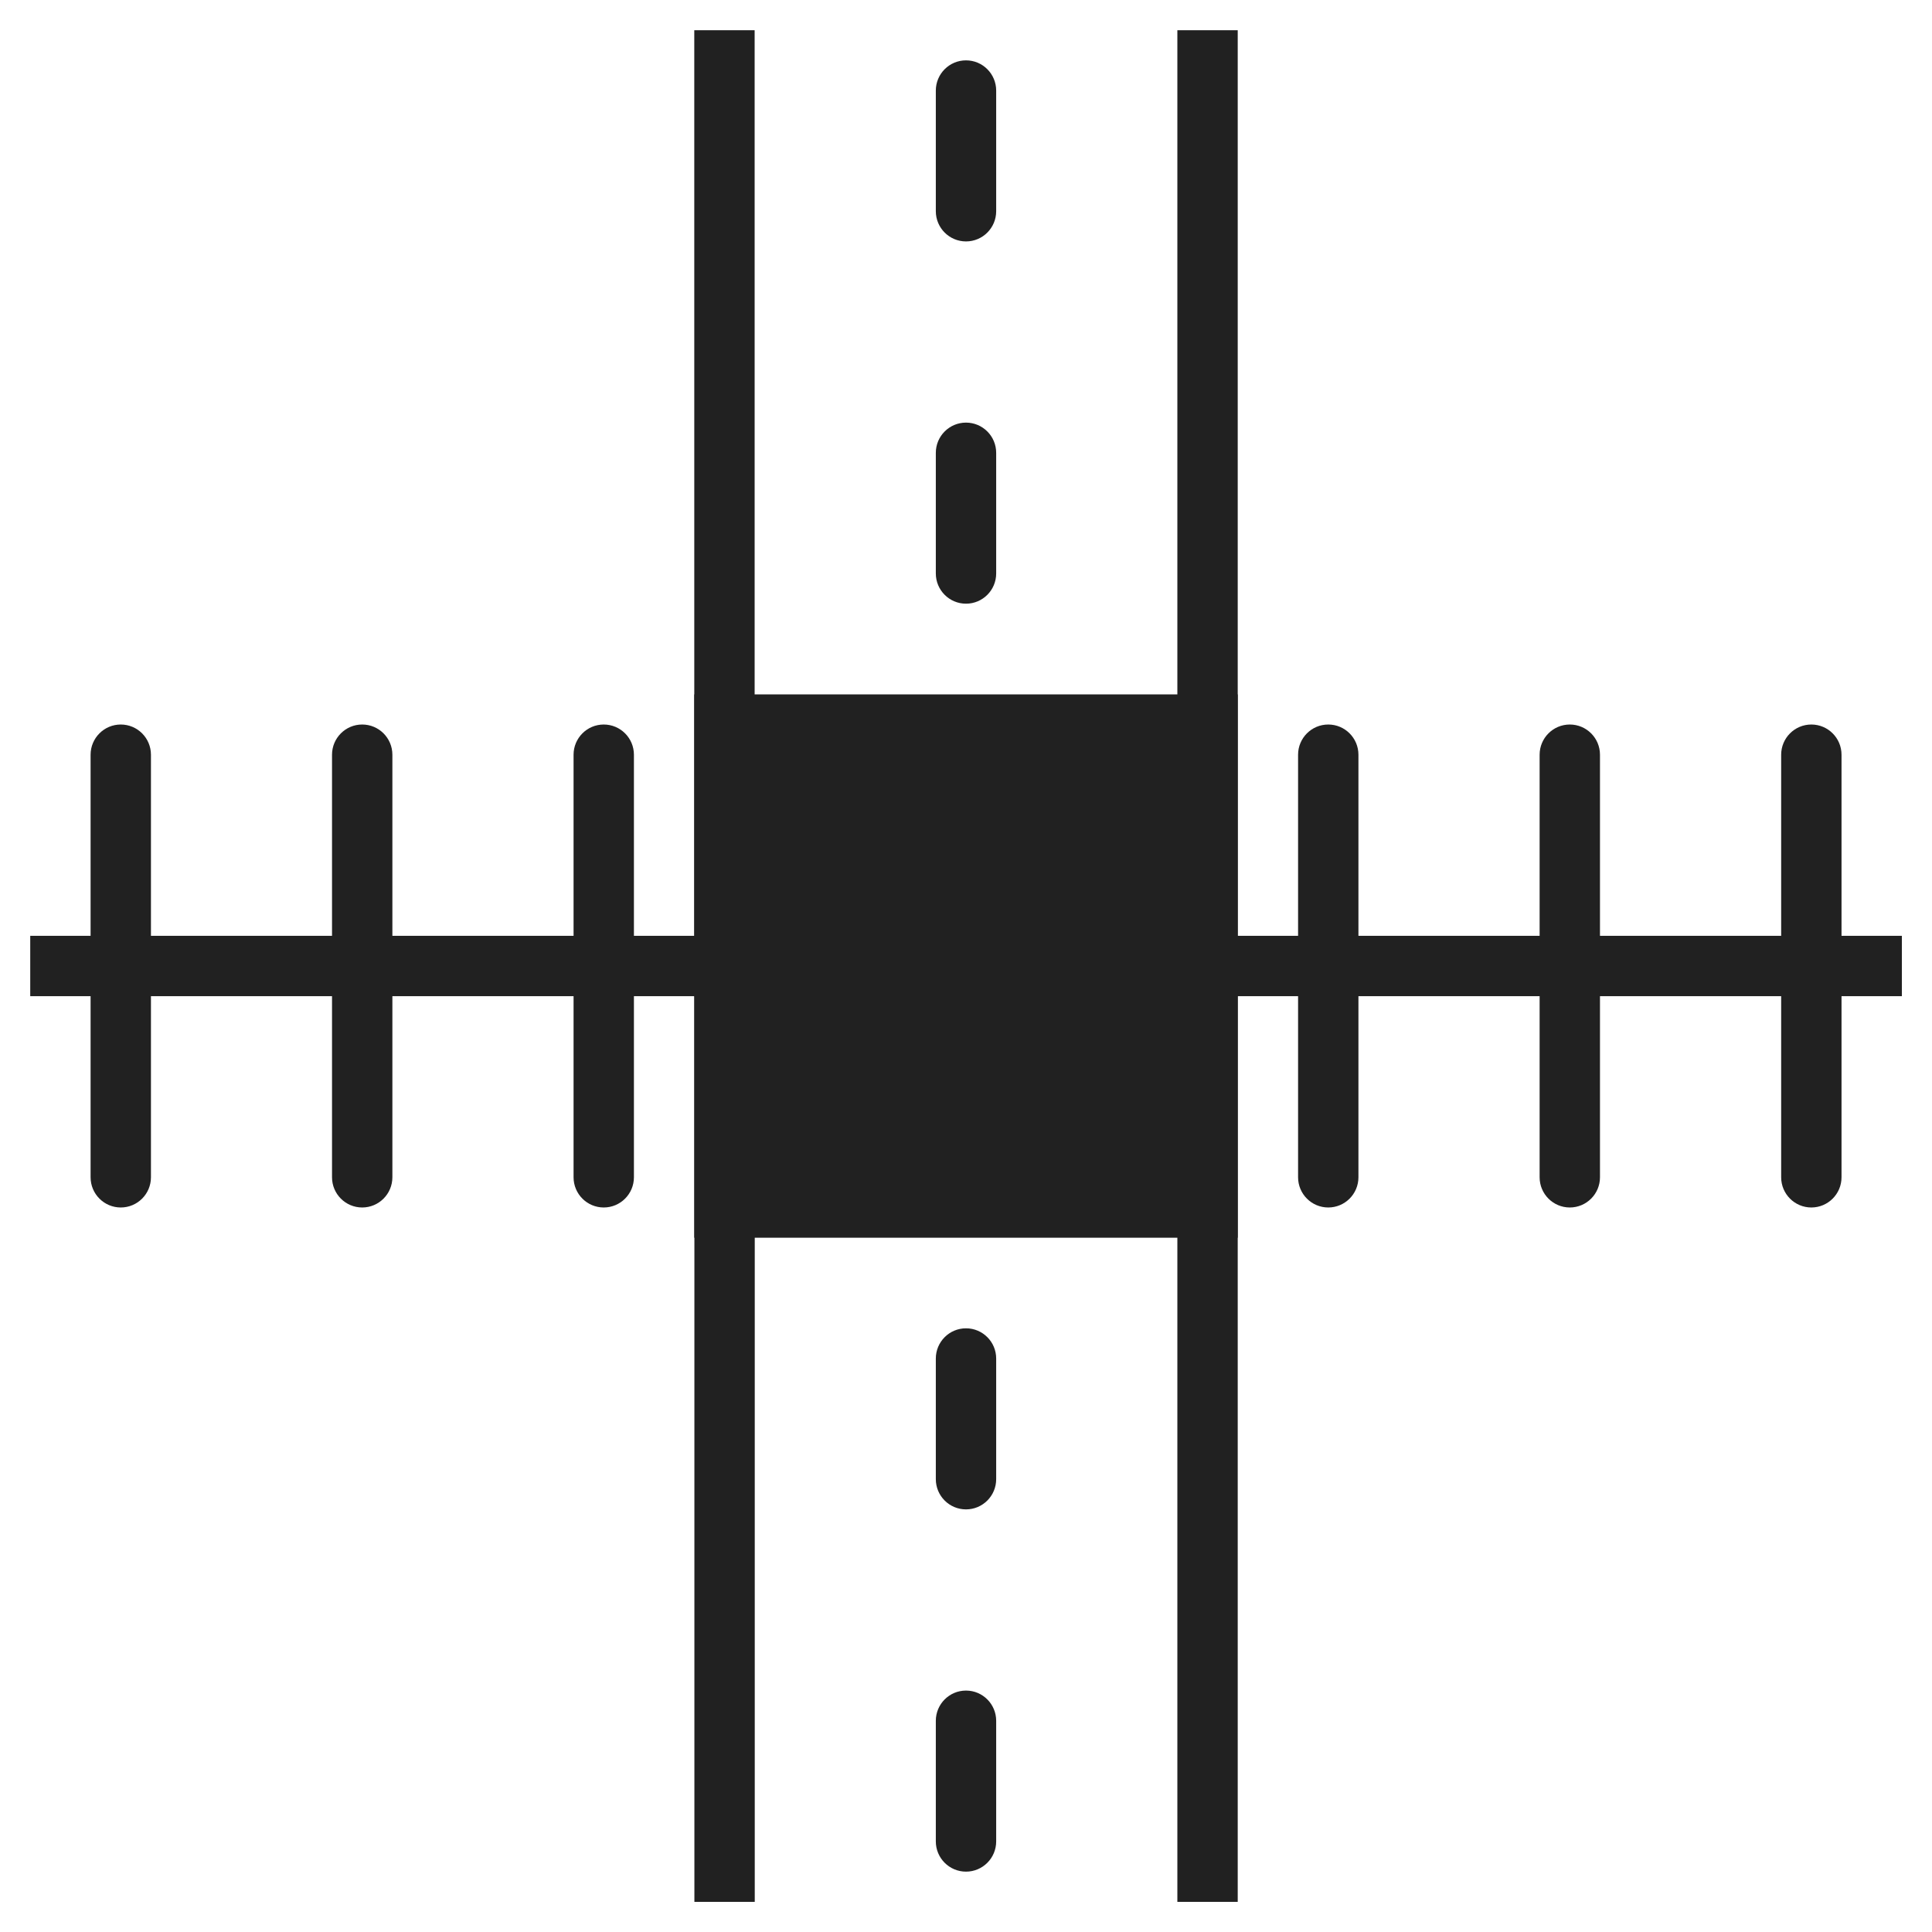
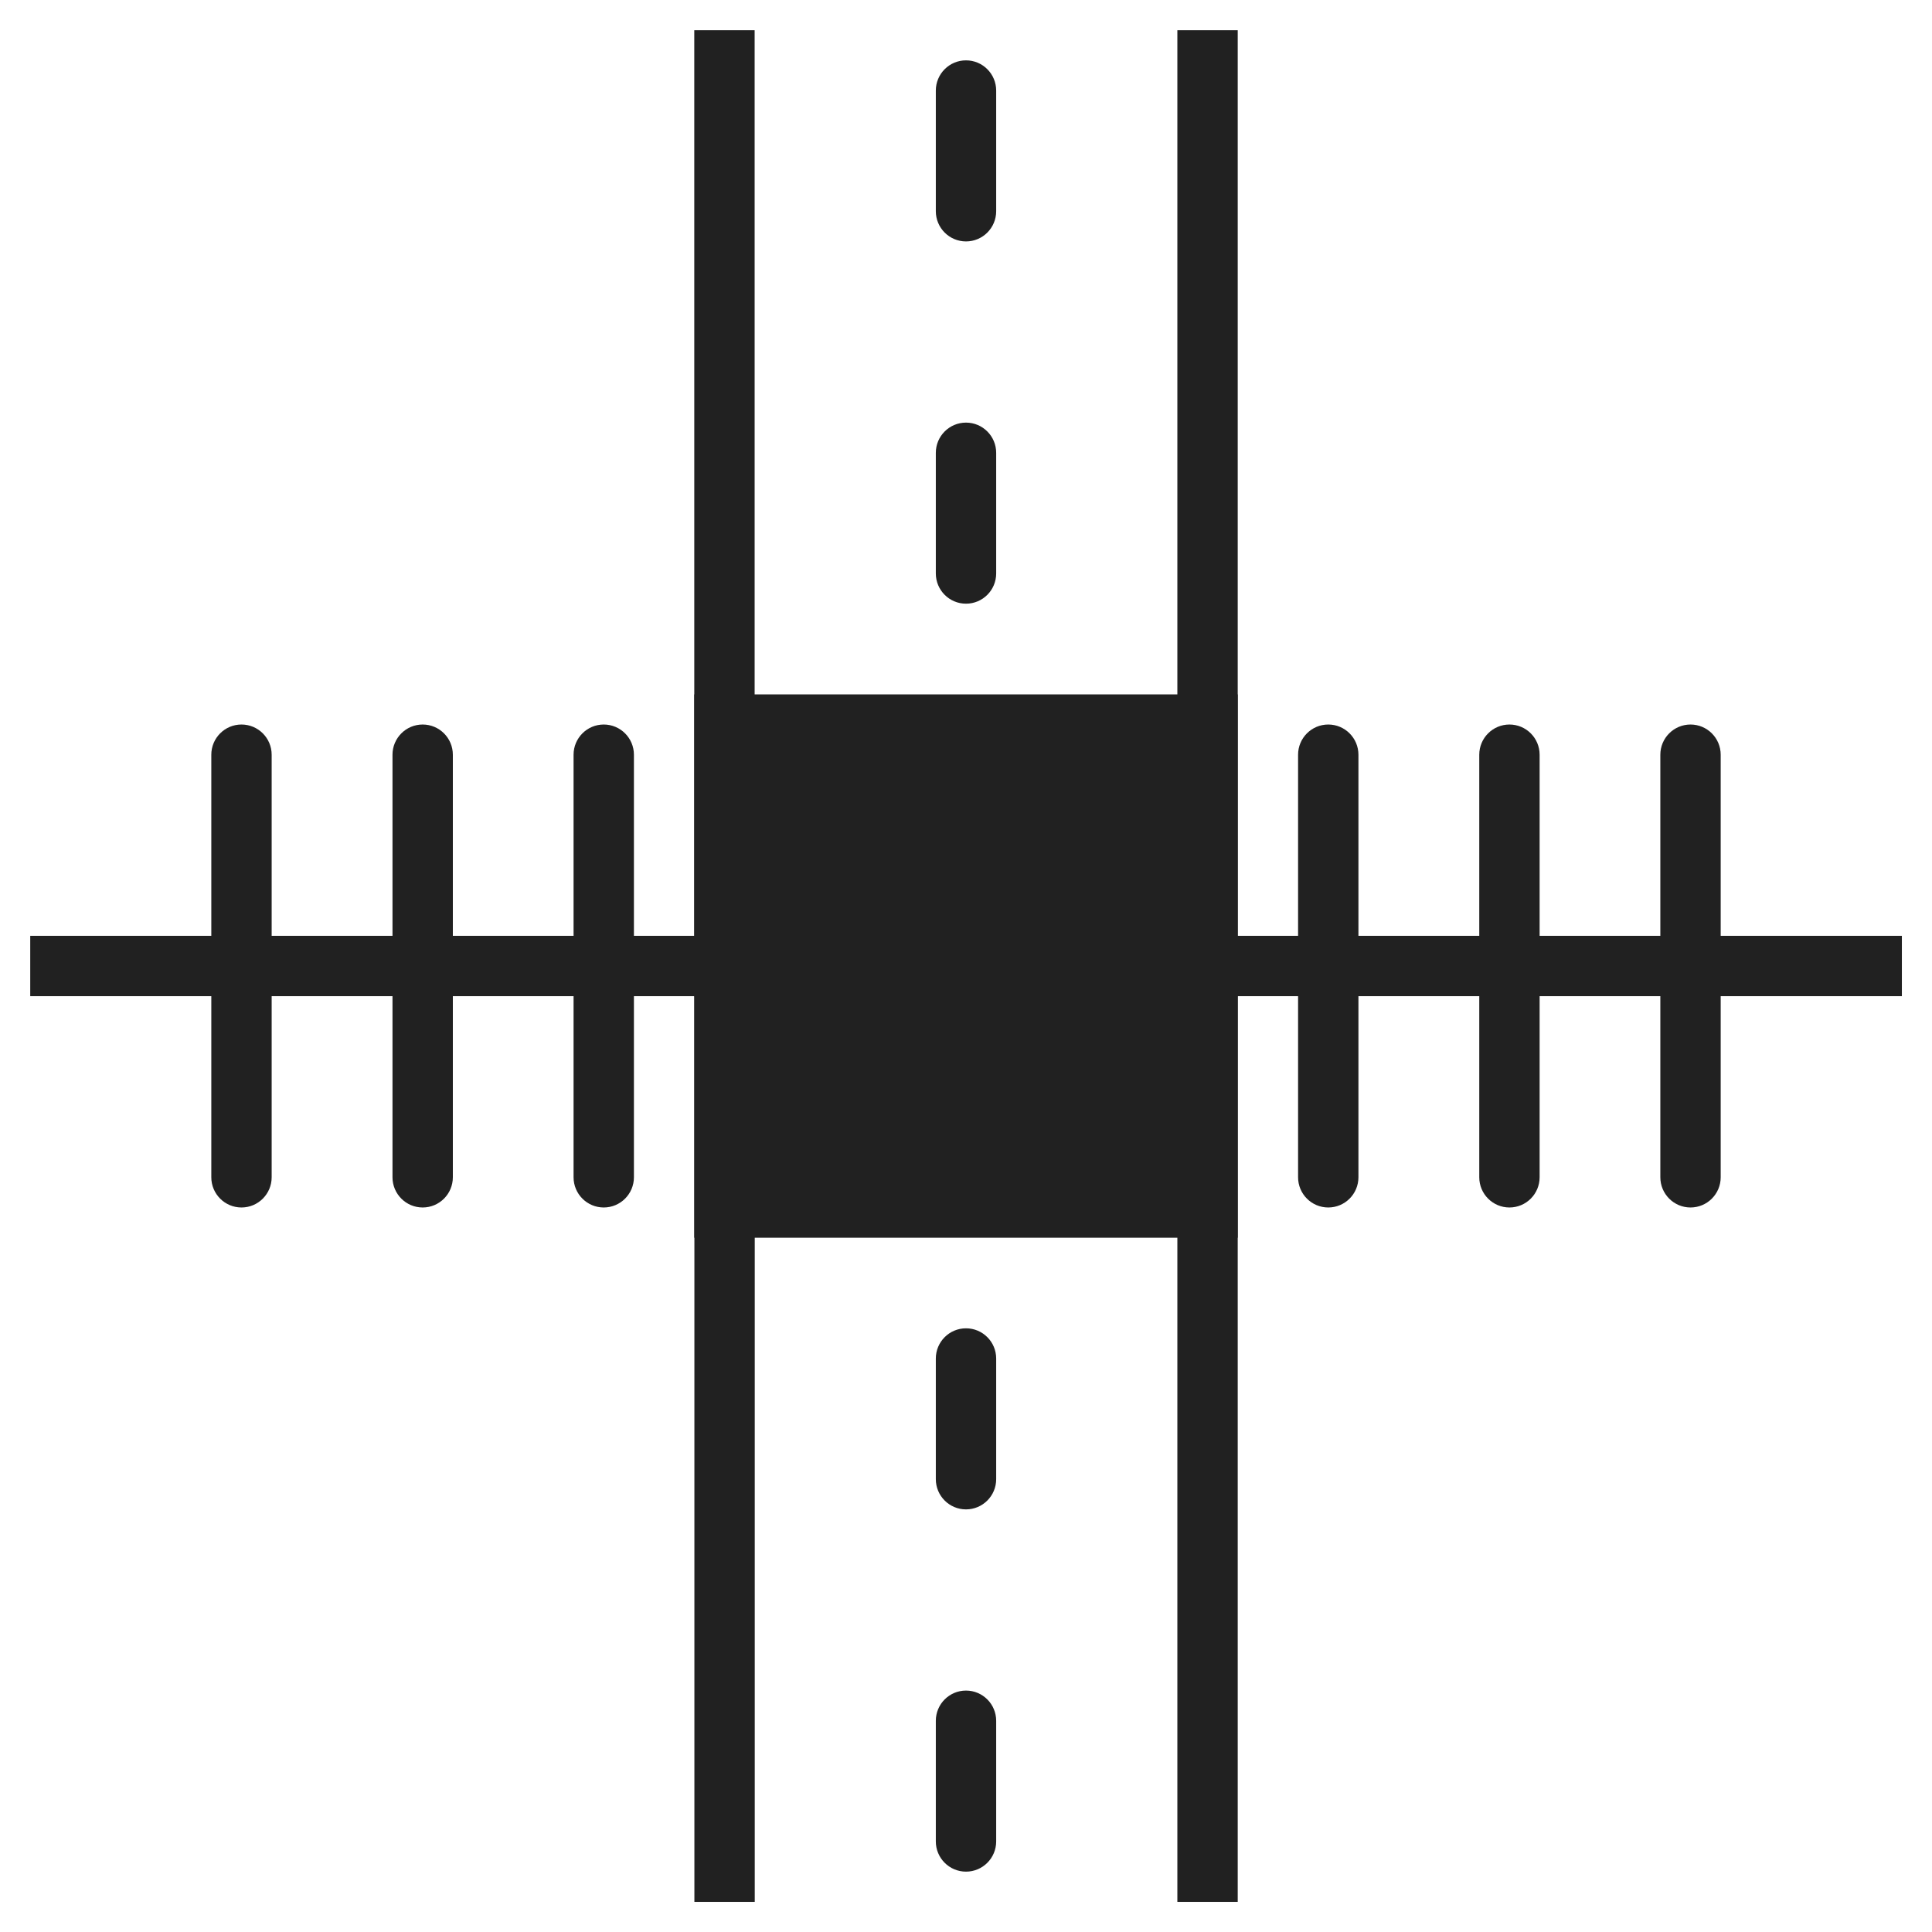
<svg xmlns="http://www.w3.org/2000/svg" id="svg8" version="1.1" viewBox="0 0 16.933 16.933" height="64" width="64">
  <defs id="defs2" />
  <rect style="fill:#212121;stroke-width:0.794" id="rect911" width="4.763" height="4.762" x="-10.848" y="-10.848" transform="scale(-1)" />
  <rect y="0.265" x="6.085" height="8.467" width="0.529" id="rect923" style="fill:#212121;fill-opacity:1;stroke:none;stroke-width:0.177;stroke-linecap:butt;stroke-miterlimit:4;stroke-dasharray:none;stroke-opacity:1" />
  <rect style="fill:#212121;fill-opacity:1;stroke:none;stroke-width:0.177;stroke-linecap:butt;stroke-miterlimit:4;stroke-dasharray:none;stroke-opacity:1" id="rect925" width="0.529" height="8.467" x="10.319" y="0.265" />
  <rect style="fill:#212121;fill-opacity:1;stroke:none;stroke-width:0.335;stroke-linecap:butt;stroke-miterlimit:4;stroke-dasharray:none;stroke-opacity:1" id="rect929" width="1.587" height="0.529" x="3.704" y="-8.731" ry="0.265" transform="rotate(90)" />
  <rect ry="0.265" y="-8.731" x="0.529" height="0.529" width="1.587" id="rect931" style="fill:#212121;fill-opacity:1;stroke:none;stroke-width:0.335;stroke-linecap:butt;stroke-miterlimit:4;stroke-dasharray:none;stroke-opacity:1" transform="rotate(90)" />
  <rect transform="rotate(90)" y="-16.669" x="8.202" height="8.467" width="0.529" id="rect933" style="fill:#212121;fill-opacity:1;stroke:none;stroke-width:0.177;stroke-linecap:butt;stroke-miterlimit:4;stroke-dasharray:none;stroke-opacity:1" />
-   <rect transform="rotate(90)" ry="0.265" y="-16.14" x="6.35" height="0.529" width="4.233" id="rect935" style="fill:#212121;fill-opacity:1;stroke:none;stroke-width:0.547;stroke-linecap:butt;stroke-miterlimit:4;stroke-dasharray:none;stroke-opacity:1" />
-   <rect transform="rotate(90)" ry="0.265" style="fill:#212121;fill-opacity:1;stroke:none;stroke-width:0.547;stroke-linecap:butt;stroke-miterlimit:4;stroke-dasharray:none;stroke-opacity:1" id="rect937" width="4.233" height="0.529" x="6.35" y="-14.023" />
+   <rect transform="rotate(90)" ry="0.265" y="-15.081" x="6.35" height="0.529" width="4.233" id="rect935" style="fill:#212121;fill-opacity:1;stroke:none;stroke-width:0.547;stroke-linecap:butt;stroke-miterlimit:4;stroke-dasharray:none;stroke-opacity:1" />
+   <rect transform="rotate(90)" ry="0.265" style="fill:#212121;fill-opacity:1;stroke:none;stroke-width:0.547;stroke-linecap:butt;stroke-miterlimit:4;stroke-dasharray:none;stroke-opacity:1" id="rect937" width="4.233" height="0.529" x="6.35" y="-13.494" />
  <rect transform="rotate(90)" ry="0.265" y="-11.906" x="6.35" height="0.529" width="4.233" id="rect939" style="fill:#212121;fill-opacity:1;stroke:none;stroke-width:0.547;stroke-linecap:butt;stroke-miterlimit:4;stroke-dasharray:none;stroke-opacity:1" />
  <rect style="fill:#212121;fill-opacity:1;stroke:none;stroke-width:0.177;stroke-linecap:butt;stroke-miterlimit:4;stroke-dasharray:none;stroke-opacity:1" id="rect941" width="0.529" height="8.467" x="-8.731" y="0.265" transform="rotate(-90)" />
-   <rect style="fill:#212121;fill-opacity:1;stroke:none;stroke-width:0.547;stroke-linecap:butt;stroke-miterlimit:4;stroke-dasharray:none;stroke-opacity:1" id="rect943" width="4.233" height="0.529" x="-10.583" y="0.794" ry="0.265" transform="rotate(-90)" />
-   <rect y="2.91" x="-10.583" height="0.529" width="4.233" id="rect945" style="fill:#212121;fill-opacity:1;stroke:none;stroke-width:0.547;stroke-linecap:butt;stroke-miterlimit:4;stroke-dasharray:none;stroke-opacity:1" ry="0.265" transform="rotate(-90)" />
+   <rect style="fill:#212121;fill-opacity:1;stroke:none;stroke-width:0.547;stroke-linecap:butt;stroke-miterlimit:4;stroke-dasharray:none;stroke-opacity:1" id="rect943" width="4.233" height="0.529" x="-10.583" y="1.852" ry="0.265" transform="rotate(-90)" />
+   <rect y="3.44" x="-10.583" height="0.529" width="4.233" id="rect945" style="fill:#212121;fill-opacity:1;stroke:none;stroke-width:0.547;stroke-linecap:butt;stroke-miterlimit:4;stroke-dasharray:none;stroke-opacity:1" ry="0.265" transform="rotate(-90)" />
  <rect style="fill:#212121;fill-opacity:1;stroke:none;stroke-width:0.547;stroke-linecap:butt;stroke-miterlimit:4;stroke-dasharray:none;stroke-opacity:1" id="rect947" width="4.233" height="0.529" x="-10.583" y="5.027" ry="0.265" transform="rotate(-90)" />
  <rect style="fill:#212121;fill-opacity:1;stroke:none;stroke-width:0.177;stroke-linecap:butt;stroke-miterlimit:4;stroke-dasharray:none;stroke-opacity:1" id="rect949" width="0.529" height="8.467" x="-10.848" y="-16.669" transform="scale(-1)" />
  <rect y="-16.669" x="-6.615" height="8.467" width="0.529" id="rect951" style="fill:#212121;fill-opacity:1;stroke:none;stroke-width:0.177;stroke-linecap:butt;stroke-miterlimit:4;stroke-dasharray:none;stroke-opacity:1" transform="scale(-1)" />
  <rect transform="rotate(-90)" ry="0.265" y="8.202" x="-13.229" height="0.529" width="1.587" id="rect953" style="fill:#212121;fill-opacity:1;stroke:none;stroke-width:0.335;stroke-linecap:butt;stroke-miterlimit:4;stroke-dasharray:none;stroke-opacity:1" />
  <rect transform="rotate(-90)" style="fill:#212121;fill-opacity:1;stroke:none;stroke-width:0.335;stroke-linecap:butt;stroke-miterlimit:4;stroke-dasharray:none;stroke-opacity:1" id="rect955" width="1.587" height="0.529" x="-16.404" y="8.202" ry="0.265" />
</svg>
